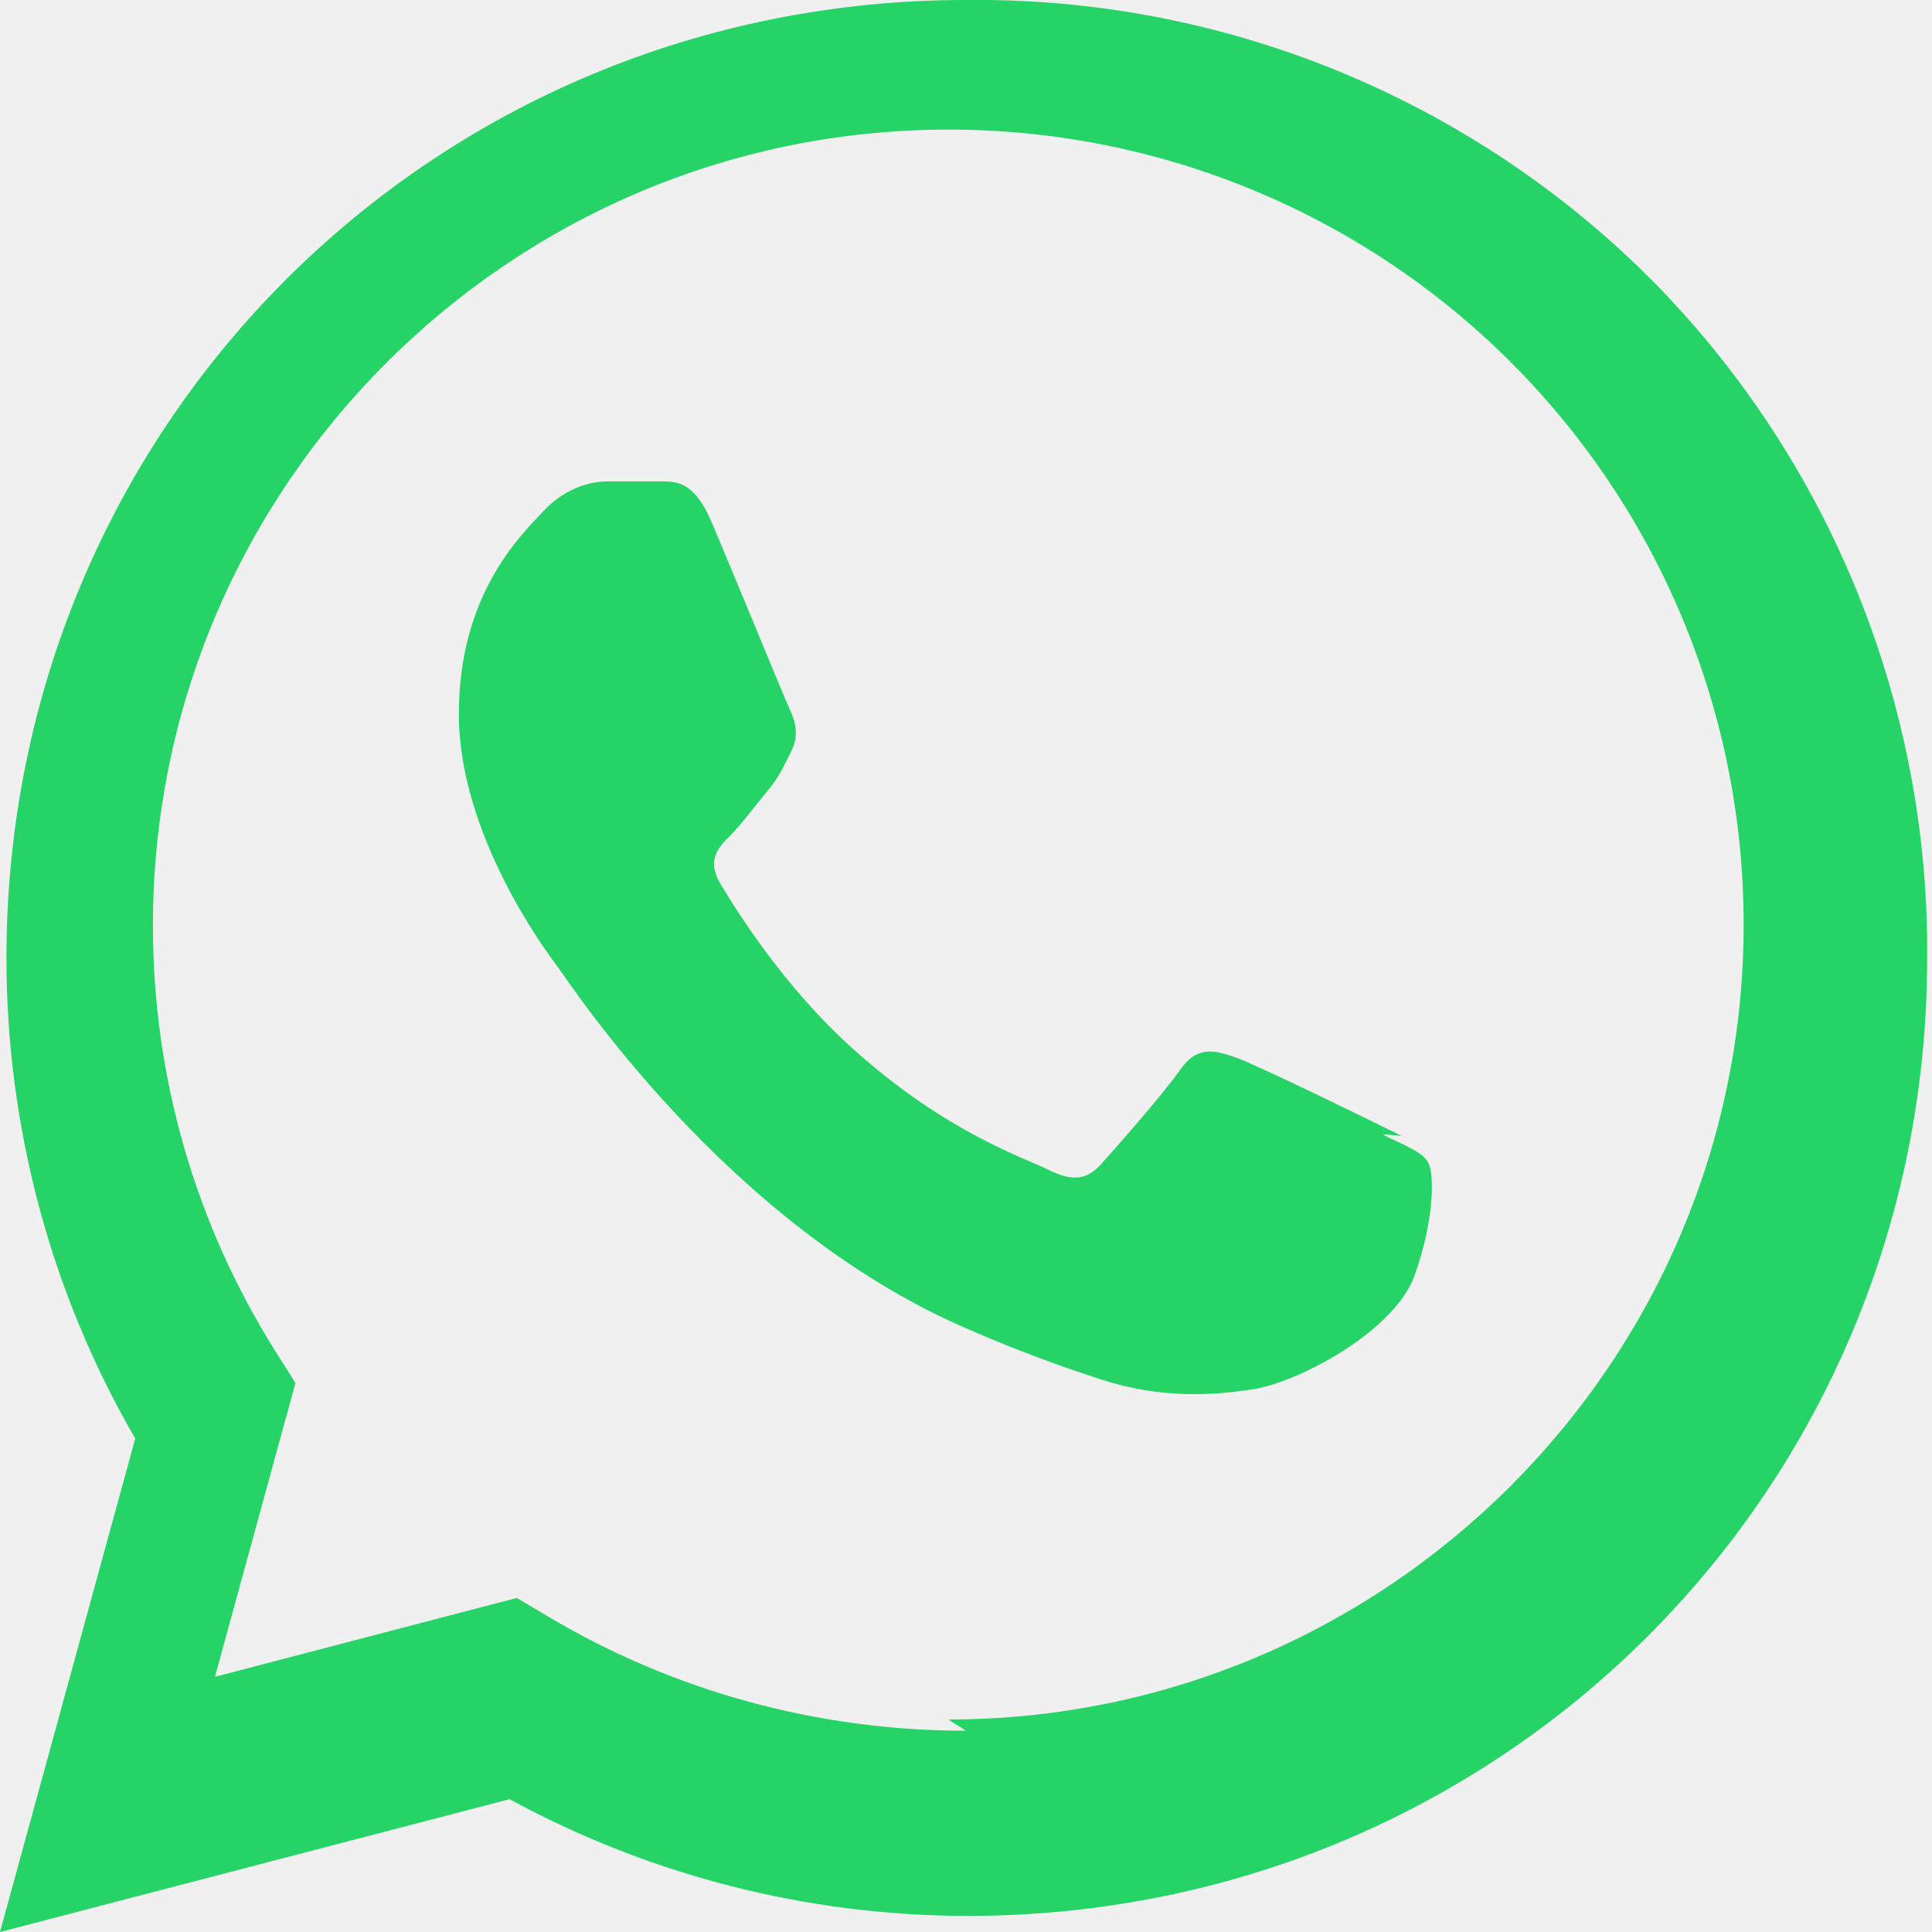
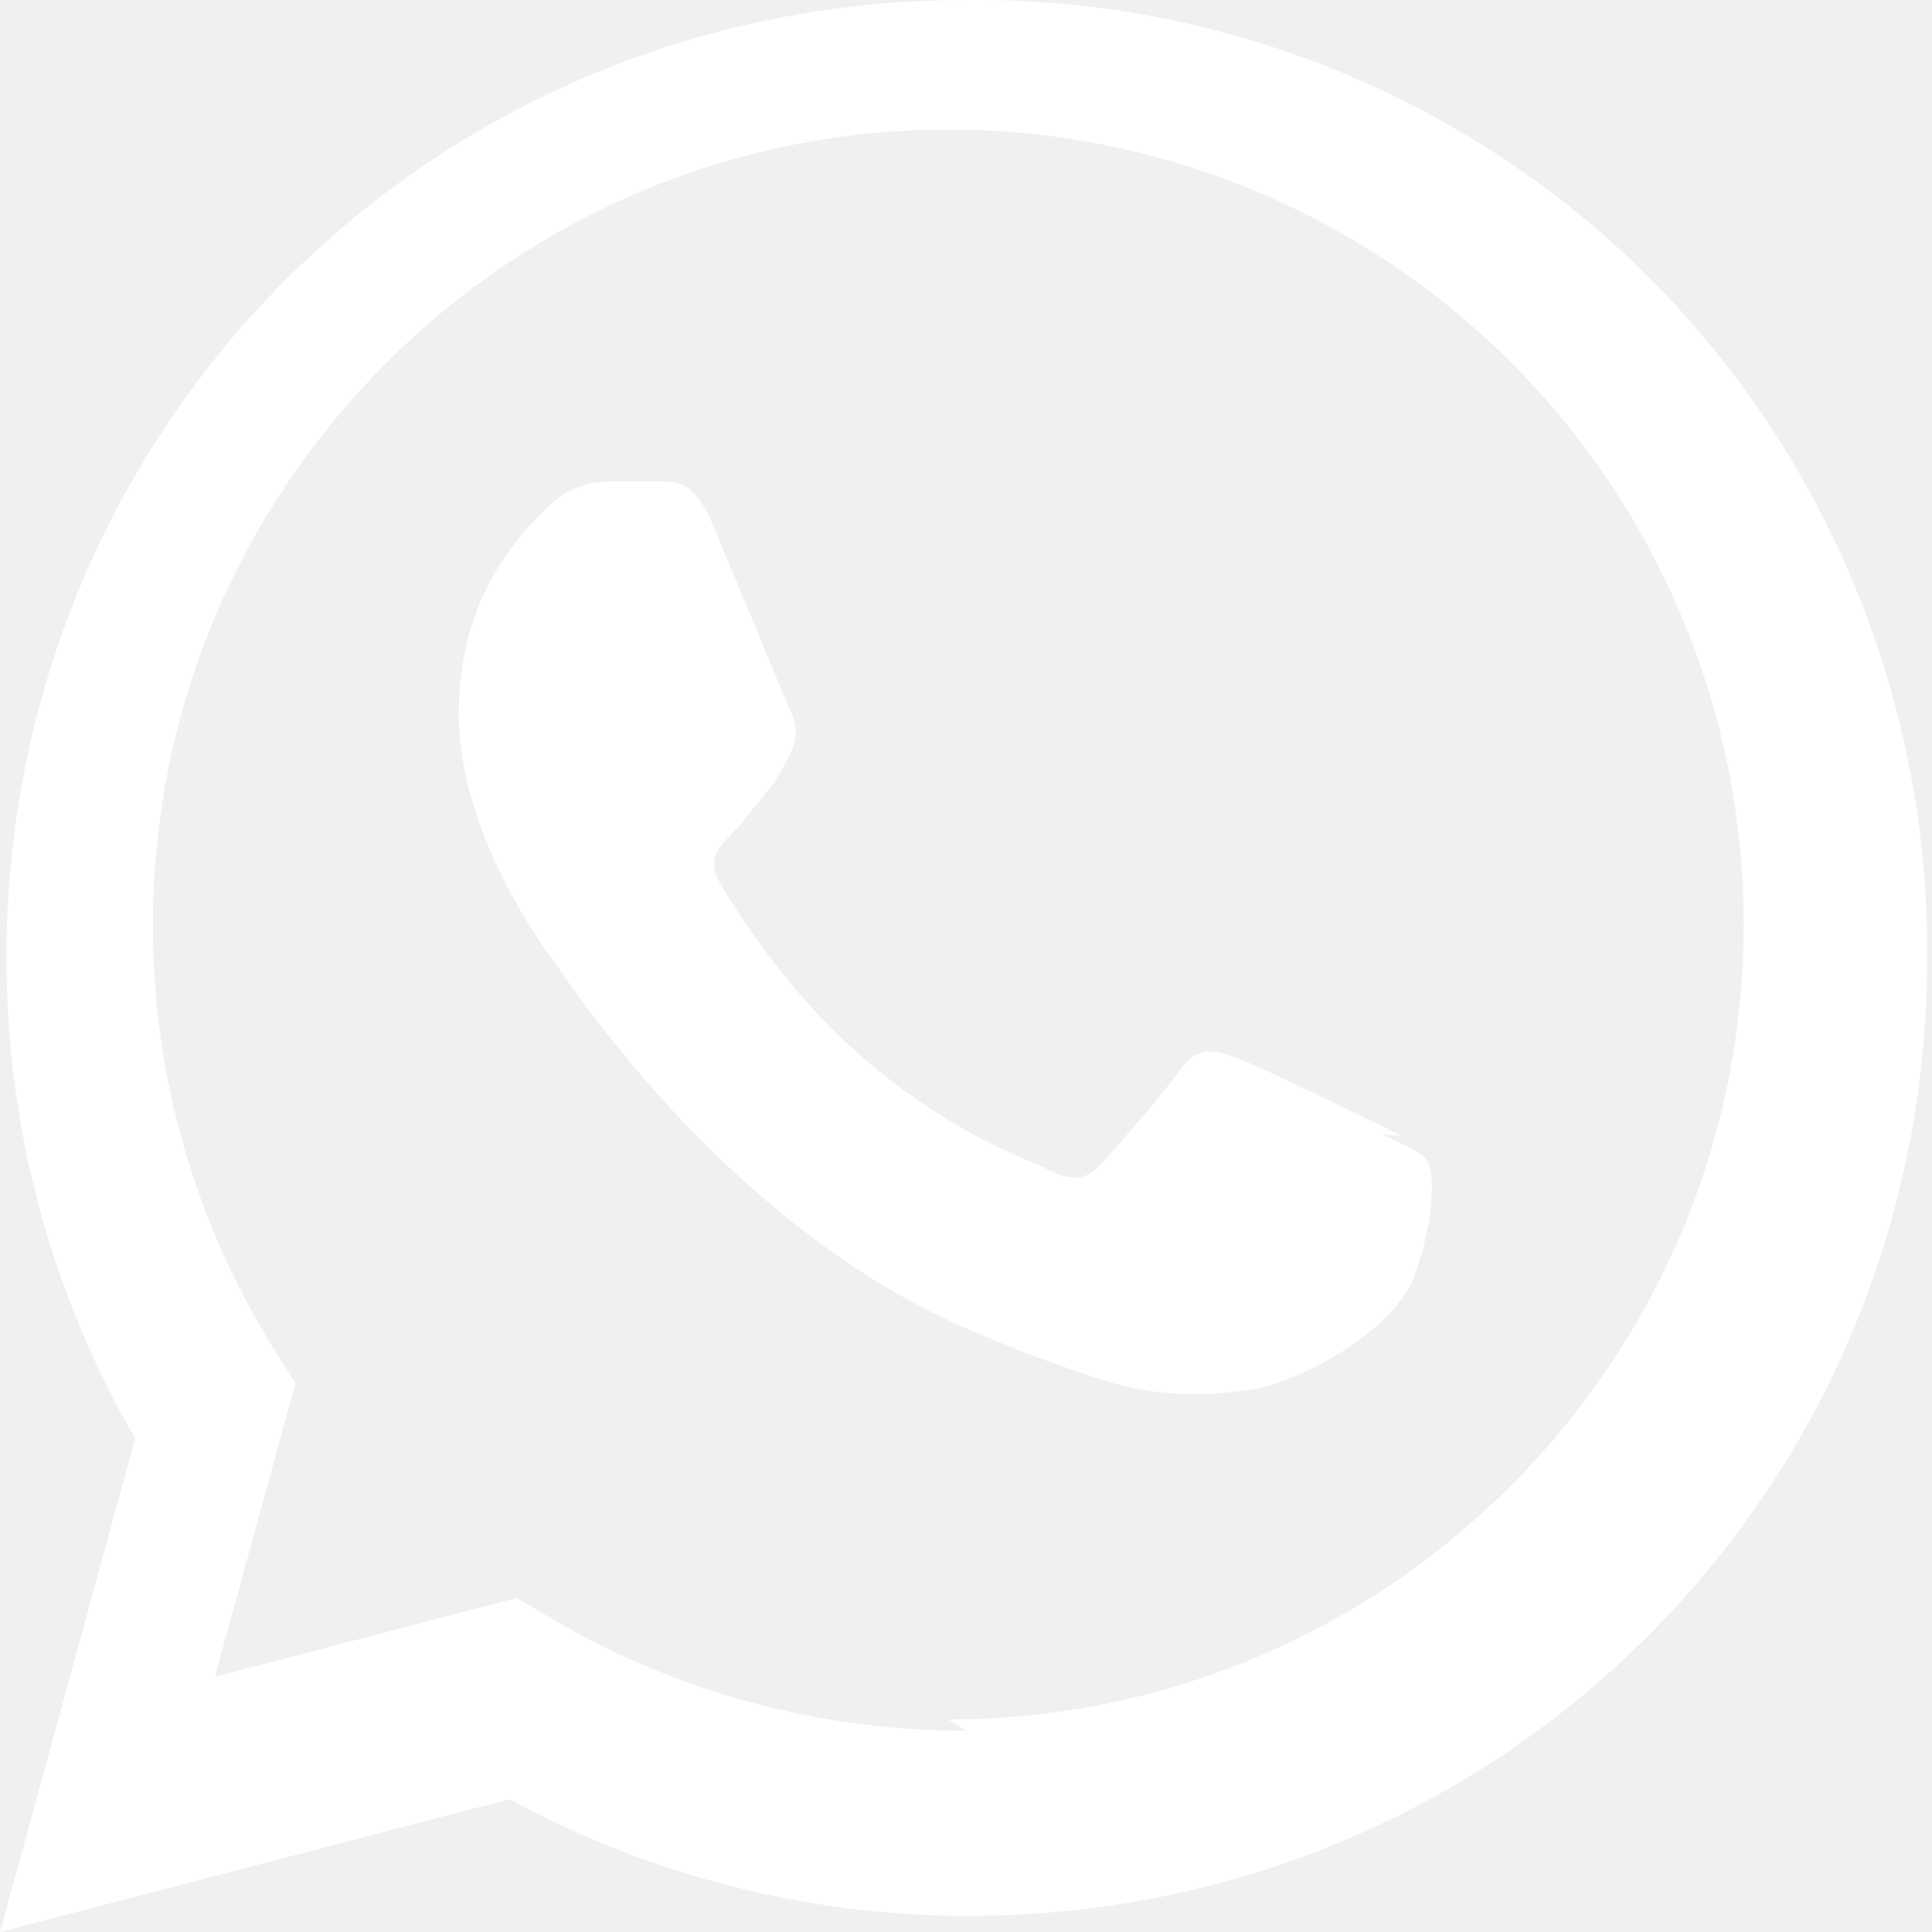
- <svg xmlns="http://www.w3.org/2000/svg" width="50" height="50" fill="#25D366" viewBox="0 0 24 24">
+ <svg xmlns="http://www.w3.org/2000/svg" width="50" height="50" fill="#FFFFFF" viewBox="0 0 24 24">
  <path d="M20.52 3.48A11.84 11.84 0 0012 0C5.37 0 .08 5.29.08 11.9c0 2.1.55 4.16 1.6 5.97L0 24l6.33-1.65a11.92 11.92 0 005.68 1.45h.01c6.63 0 11.92-5.29 11.92-11.9a11.85 11.85 0 00-3.42-8.42zM12 21.5c-1.84 0-3.64-.49-5.21-1.43l-.37-.22-3.75.98 1-3.65-.24-.38a9.9 9.9 0 01-1.53-5.31c0-5.45 4.44-9.88 9.88-9.88a9.87 9.87 0 019.88 9.88c0 5.44-4.44 9.87-9.88 9.87zm5.41-7.39c-.3-.15-1.77-.87-2.05-.97-.28-.1-.49-.15-.7.15s-.8.97-.98 1.17c-.18.2-.36.22-.66.07-.3-.15-1.26-.46-2.4-1.48-.89-.79-1.49-1.77-1.67-2.07-.18-.3-.02-.46.13-.61.13-.13.3-.36.45-.54.15-.18.2-.3.3-.5.1-.2.05-.37-.02-.52-.07-.15-.7-1.69-.96-2.3-.25-.6-.5-.52-.7-.53h-.6c-.2 0-.52.07-.8.37s-1.05 1.03-1.05 2.52 1.07 2.93 1.22 3.13c.15.2 2.1 3.21 5.08 4.5.71.31 1.26.5 1.69.64.71.23 1.35.2 1.86.12.57-.08 1.77-.72 2.02-1.41.25-.69.25-1.28.17-1.41-.07-.13-.27-.2-.57-.35z" />
</svg>
